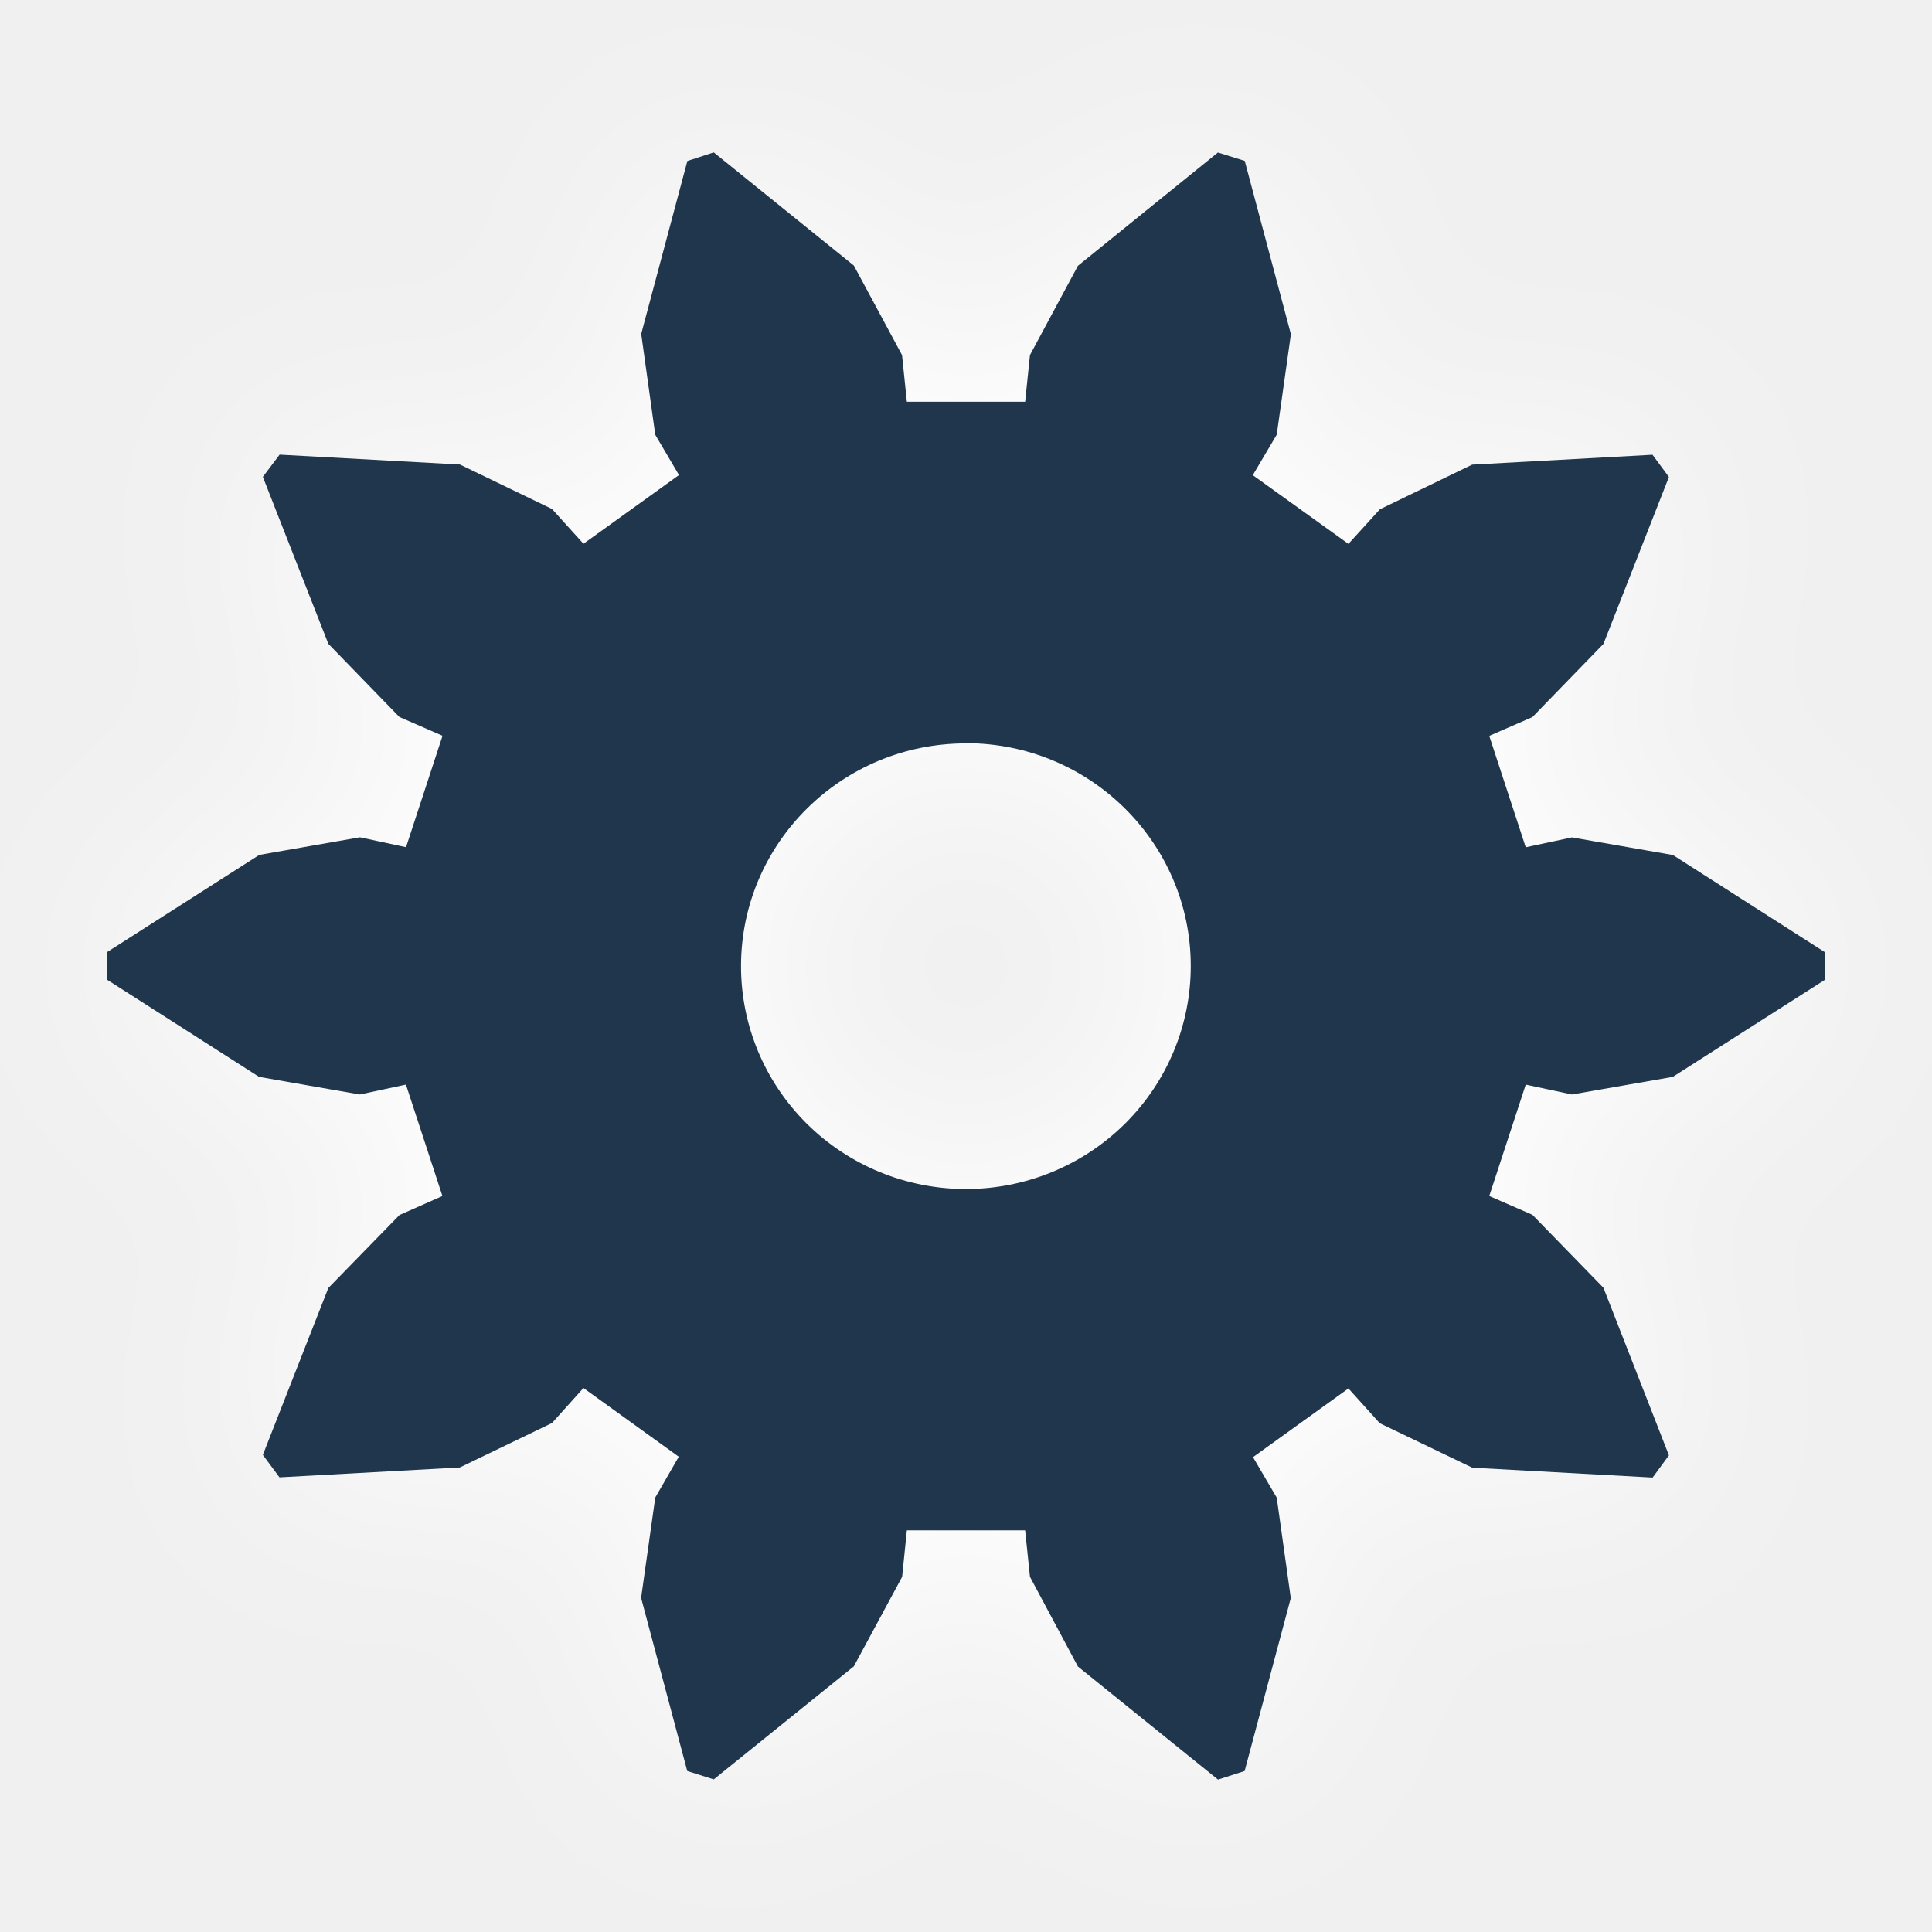
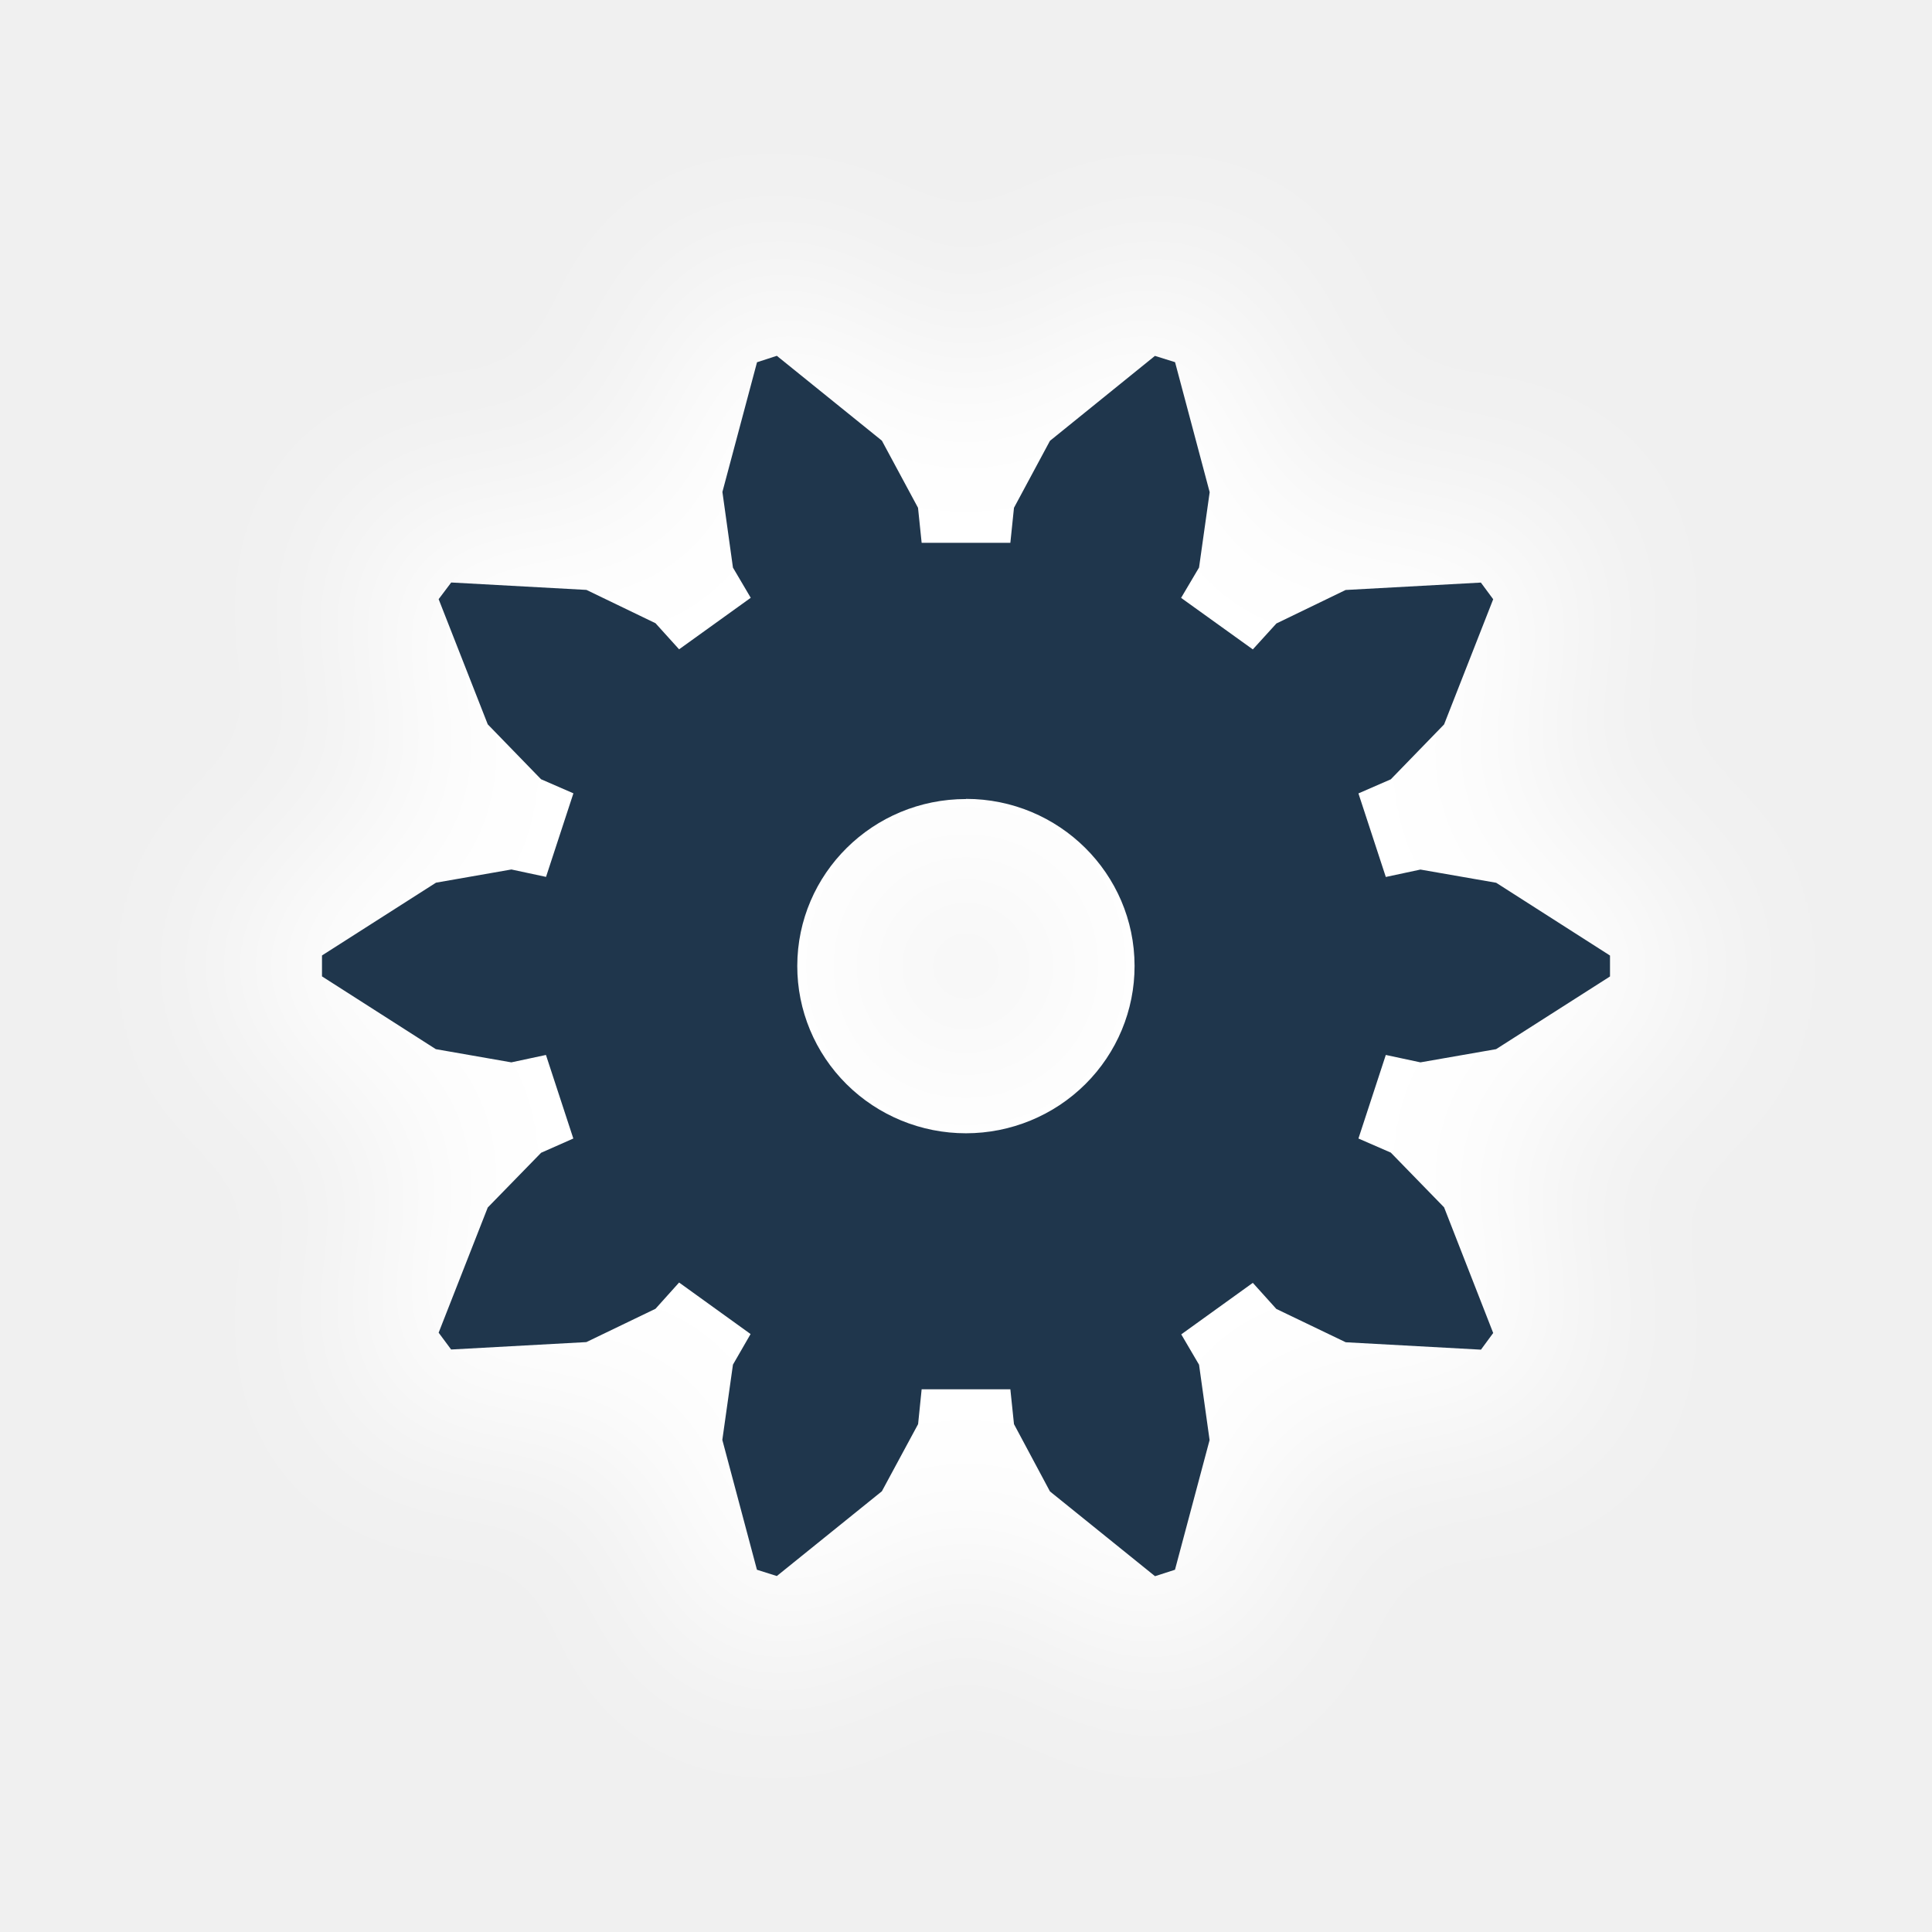
- <svg xmlns="http://www.w3.org/2000/svg" xmlns:xlink="http://www.w3.org/1999/xlink" height="18" width="18">
+ <svg xmlns="http://www.w3.org/2000/svg" xmlns:xlink="http://www.w3.org/1999/xlink" width="24" height="24">
  <defs>
-     <path id="a" d="M6.65 1.42l-.246.08-.43 1.611.131.94.221.375-.89.64-.293-.324-.858-.414-1.68-.092-.156.207.61 1.555.662.682.402.175-.34 1.038-.43-.092-.937.164L1 8.869v.26l1.414.904.938.164.43-.092.34 1.038-.4.177-.663.68-.61 1.555.155.209 1.68-.092.859-.414.293-.326.888.64-.219.38-.132.935.43 1.613.247.078 1.305-1.053.45-.834.044-.433h1.102l.045.433.447.836 1.305 1.053.248-.08.43-1.611-.131-.936-.221-.377.889-.64.292.324.862.414 1.68.092.152-.207-.61-1.561-.662-.68-.402-.175.34-1.038.43.092.94-.164L17 9.13v-.26l-1.414-.904-.941-.164-.43.092-.34-1.038.402-.175.662-.682.61-1.555-.153-.207-1.68.092-.86.416-.293.322-.891-.64.223-.377.132-.936-.43-1.615-.25-.078-1.304 1.055-.447.832-.045.435H8.449l-.045-.435-.449-.834L6.65 1.42zM9 6.924a2.095 2.076 0 0 1 2.094 2.074A2.095 2.076 0 0 1 9 11.078a2.095 2.076 0 0 1-2.096-2.08A2.095 2.076 0 0 1 9 6.926v-.002z" />
+     <path id="a" d="M9.65 4.42l-.246.08-.43 1.611.131.94.221.375-.89.64-.293-.324-.858-.414-1.68-.092-.156.207.61 1.555.662.682.402.175-.34 1.038-.43-.092-.937.164L4 11.869v.26l1.414.904.938.164.43-.092.34 1.038-.4.177-.663.68-.61 1.555.155.209 1.68-.092.859-.414.293-.326.888.64-.219.38-.132.935.43 1.613.247.078 1.305-1.053.45-.834.044-.433h1.102l.045.433.447.836 1.305 1.053.248-.08.43-1.611-.131-.936-.221-.377.889-.64.292.324.862.414 1.68.092.152-.207-.61-1.561-.662-.68-.402-.175.34-1.038.43.092.94-.164L20 12.13v-.26l-1.414-.904-.941-.164-.43.092-.34-1.038.402-.175.662-.682.61-1.555-.153-.207-1.68.092-.86.416-.293.322-.891-.64.223-.377.132-.936-.43-1.615-.25-.078-1.304 1.055-.447.832-.045.435h-1.102l-.045-.435-.449-.834zM12 9.924a2.095 2.076 0 0 1 2.094 2.074A2.095 2.076 0 0 1 12 14.078a2.095 2.076 0 0 1-2.096-2.08A2.095 2.076 0 0 1 12 9.926z" />
  </defs>
-   <use xlink:href="#a" fill="#fff" style="filter: blur(1px)" />
-   <use xlink:href="#a" fill="#1f364c" />
+   <use fill="#fff" stroke="#fff" stroke-width="2" filter="blur(1px)" xlink:href="#a" />
+   <use fill="#1f364c" xlink:href="#a" />
</svg>
